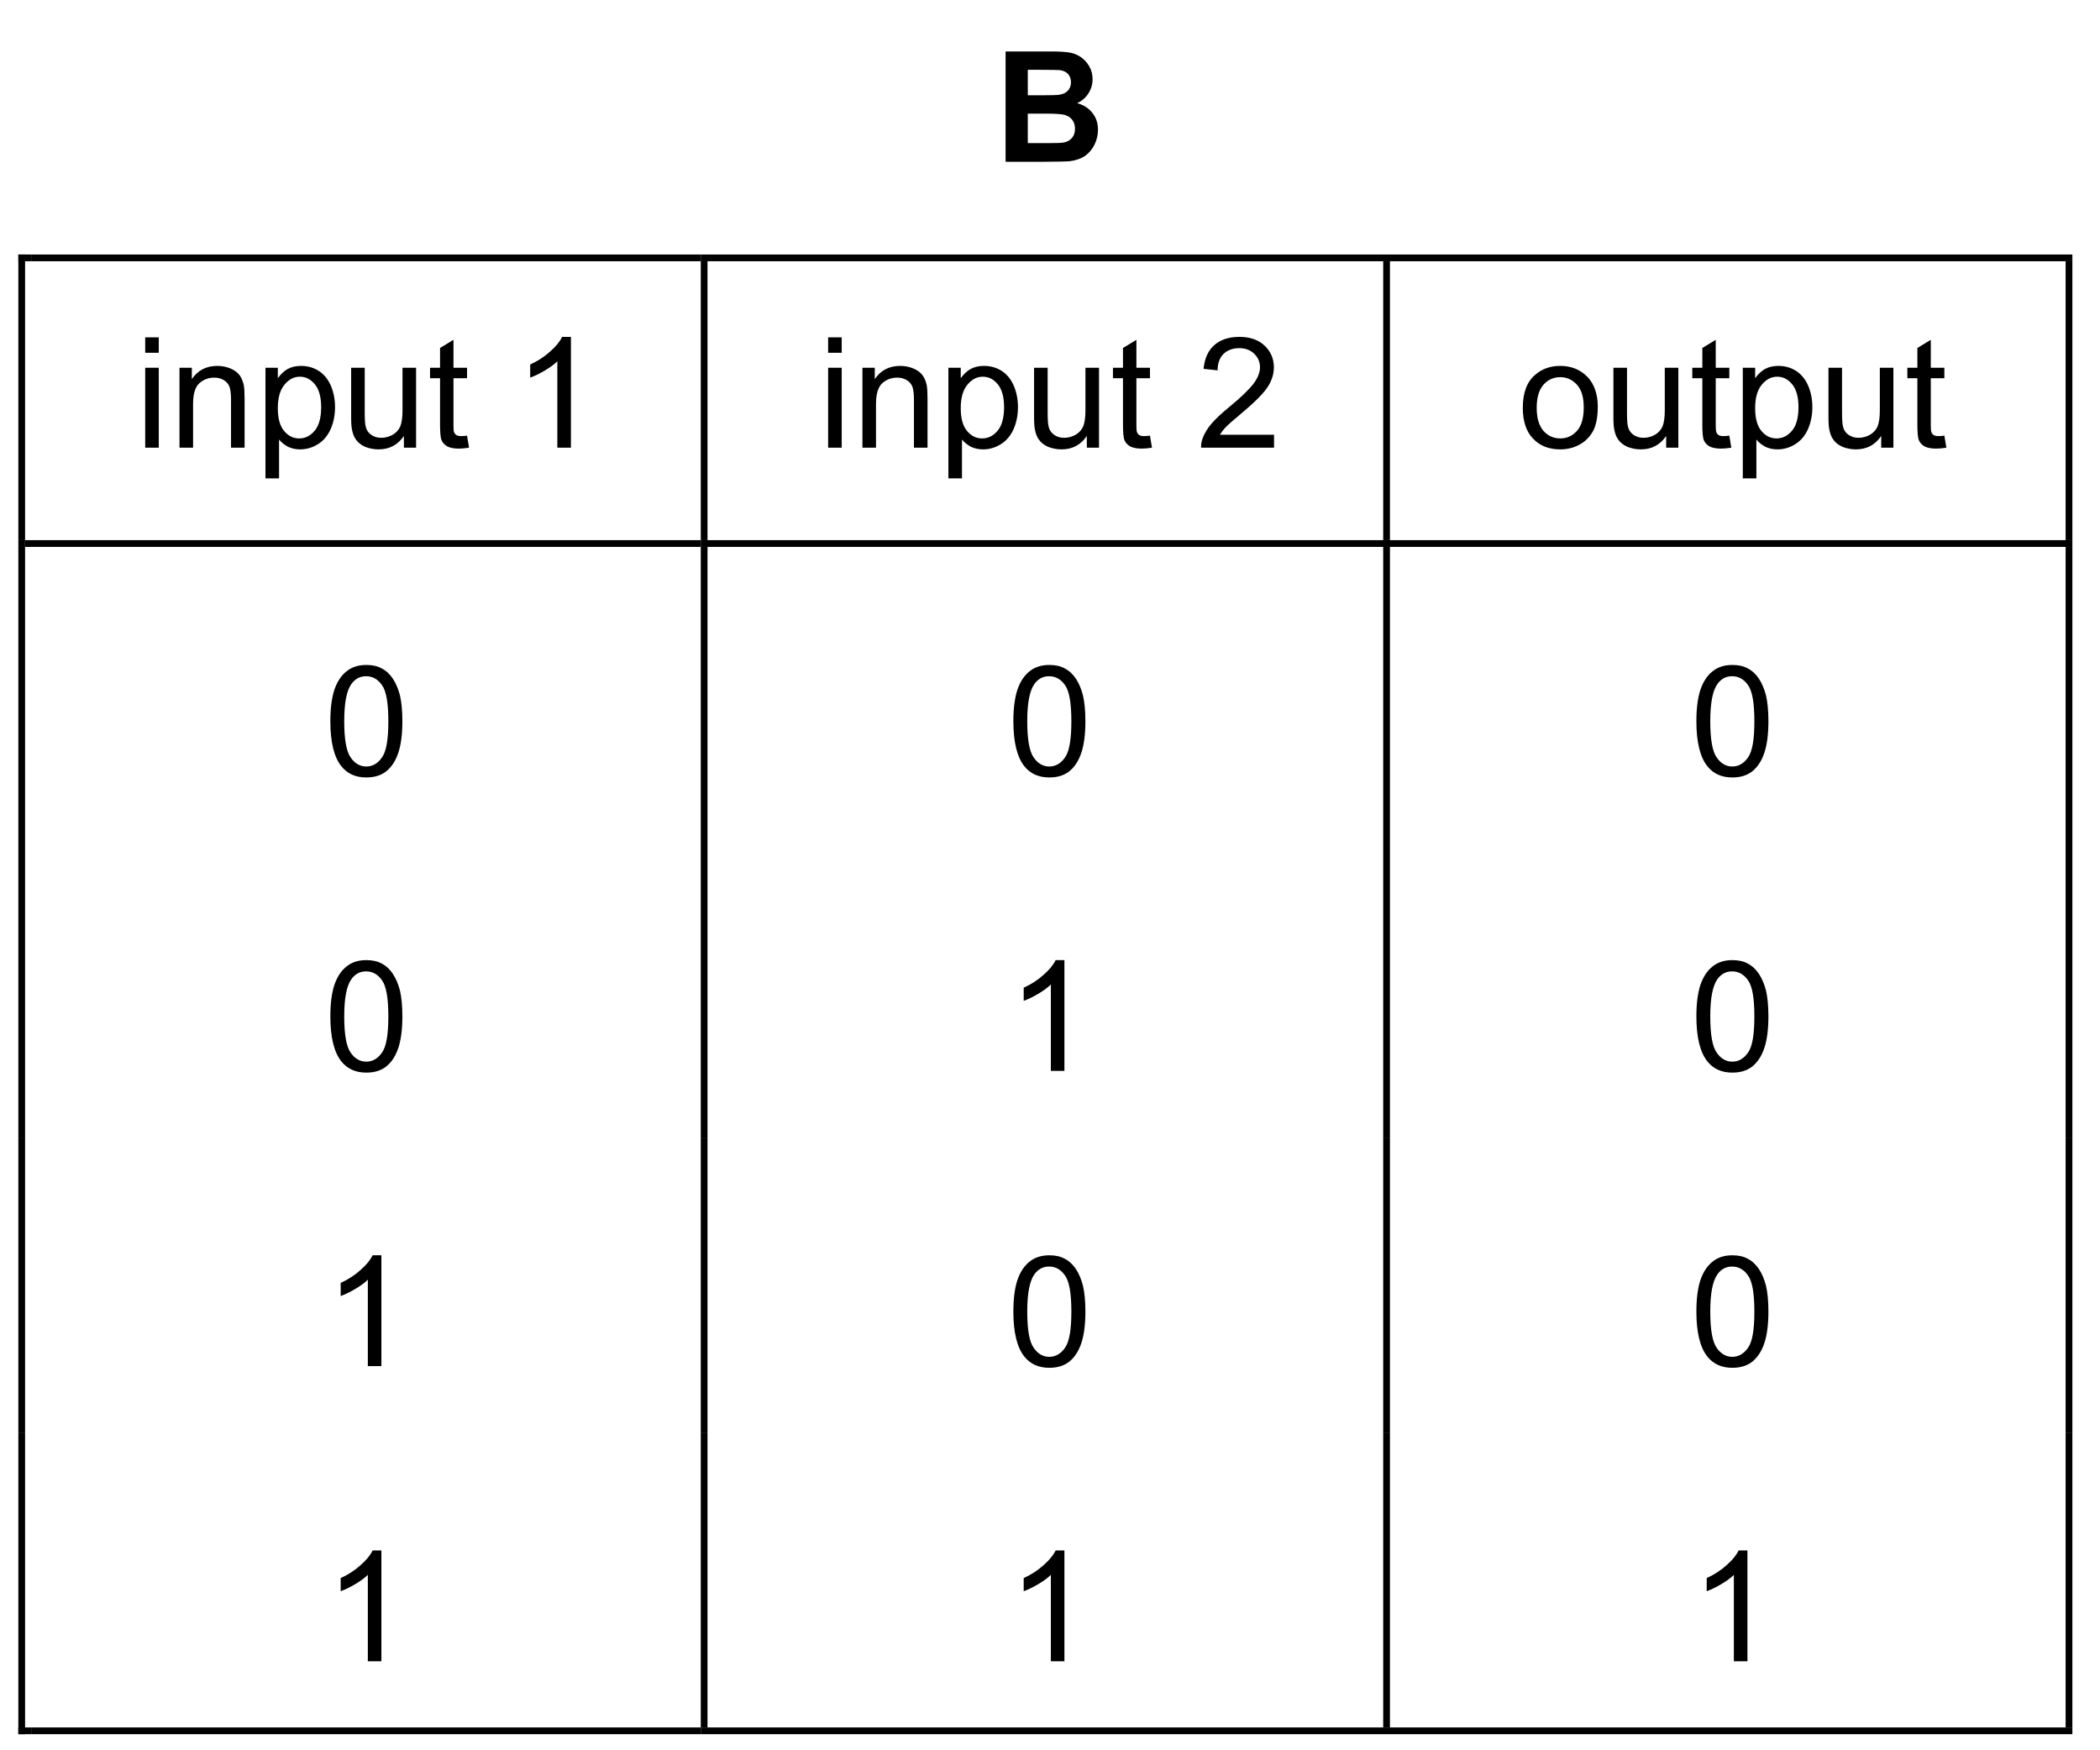
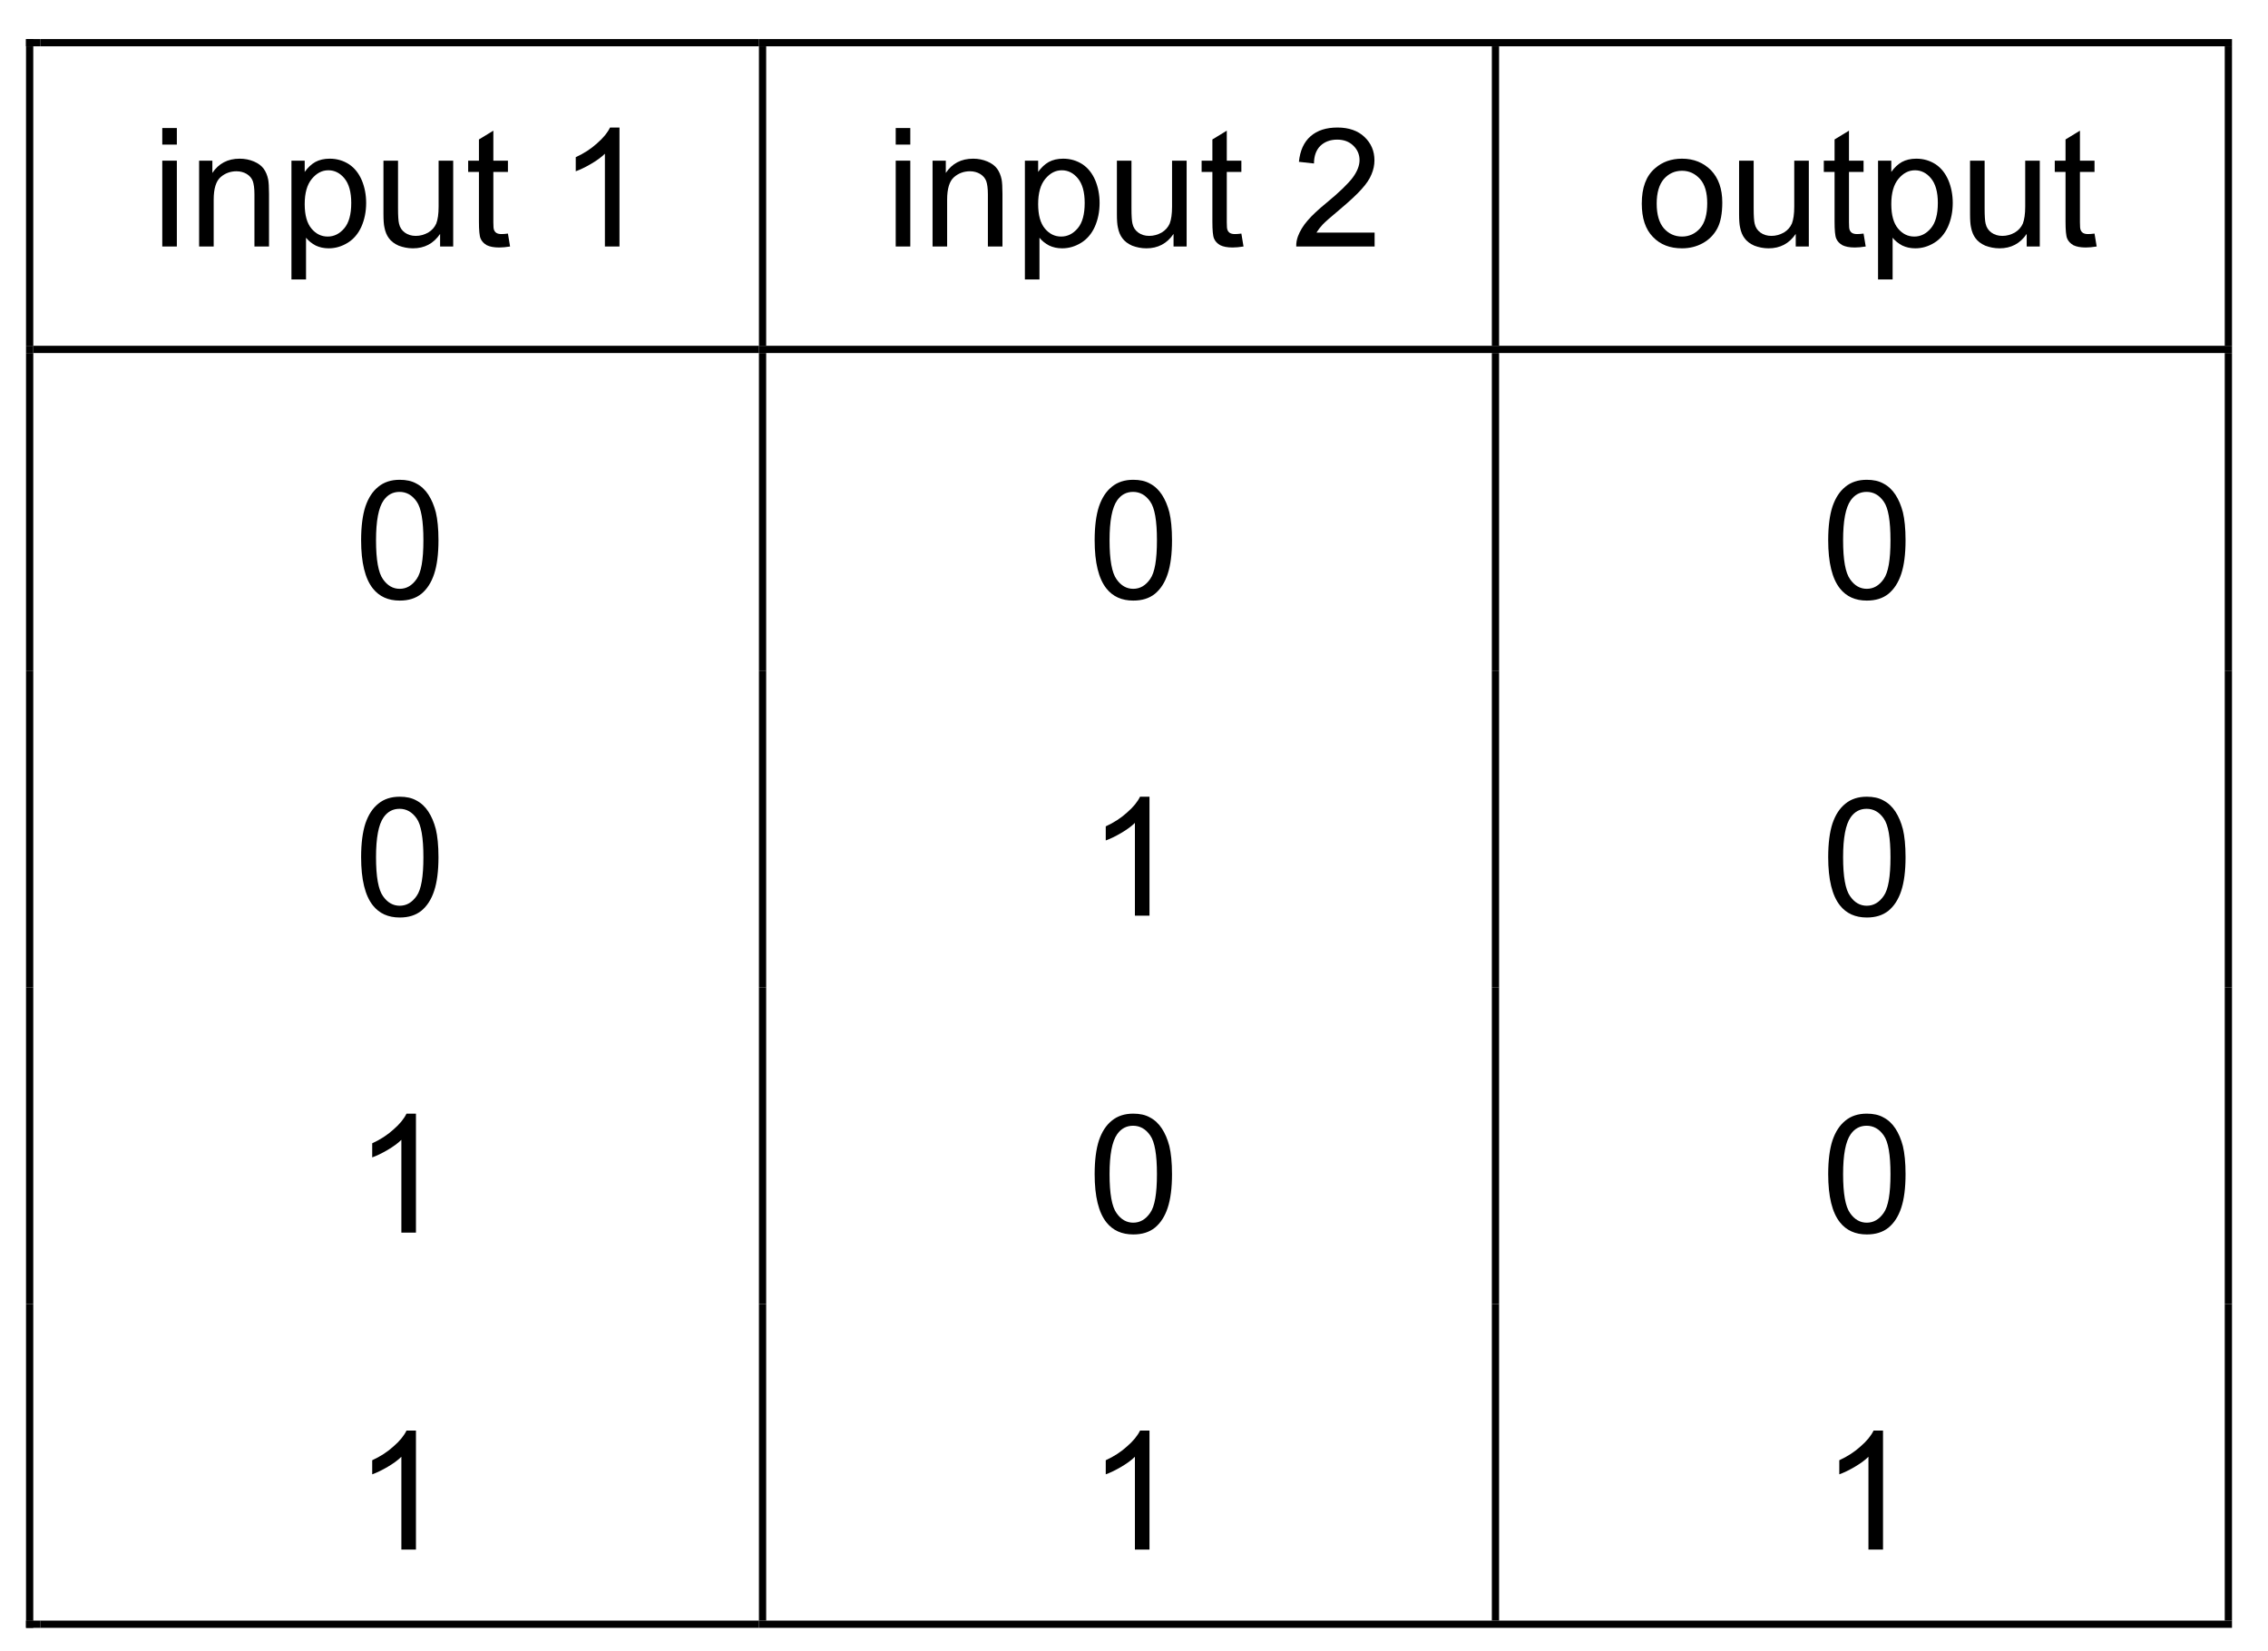
- <svg xmlns="http://www.w3.org/2000/svg" xmlns:xlink="http://www.w3.org/1999/xlink" data-id="0625_2019ON_23_q32_optB" data-width-mm="50.23" data-height-mm="41.83" data-measure="false" data-source="0625/23 ON 2019 p12" version="1.1" width="142.375" height="118.571" viewBox="0 0 142.375 118.571">
+ <svg xmlns="http://www.w3.org/2000/svg" xmlns:xlink="http://www.w3.org/1999/xlink" data-id="0625_2019ON_23_q32_optB" data-width-mm="50.51" data-height-mm="36.75" data-measure="false" data-source="0625/23 ON 2019 p12" version="1.1" width="143.175" height="104.186" viewBox="0 0 143.175 104.186">
  <defs>
    <clipPath id="clip_1">
-       <path transform="matrix(1,0,0,-1,-304.977,732.043)" d="M304.977 613.471H447.353V732.043H304.977Z" />
+       <path transform="matrix(1,0,0,-1,-304.577,717.258)" d="M304.577 613.071H447.753V717.258H304.577Z" />
    </clipPath>
    <clipPath id="clip_2">
-       <path transform="matrix(1,0,0,-1,-304.977,732.043)" d="M0 0H595.28V841.89H0Z" />
+       <path transform="matrix(1,0,0,-1,-304.577,717.258)" d="M0 0H595.28V841.89H0Z" />
    </clipPath>
    <clipPath id="clip_3">
-       <path transform="matrix(.952,0,0,-.952,-304.977,692.429)" d="M0 0H595V842H0Z" />
+       <path transform="matrix(.952,0,0,-.952,-304.577,677.644)" d="M0 0H595V842H0Z" />
    </clipPath>
-     <path id="font_4_3" d="" />
-     <path id="font_5_37" d="M.073 .715H.359C.416 .715 .458 .713 .486 .708 .513 .704 .538 .694 .560 .679 .582 .664 .601 .644 .615 .619 .630 .594 .637 .566 .637 .535 .637 .502 .628 .471 .610 .443 .592 .415 .568 .394 .537 .380 .580 .368 .614 .346 .637 .315 .661 .285 .672 .249 .672 .207 .672 .175 .665 .143 .650 .112 .635 .081 .614 .057 .588 .038 .561 .020 .529 .009 .491 .004 .467 .002 .409 .000 .316 0H.073V.715M.217 .596V.431H.312C.368 .431 .403 .432 .417 .434 .442 .437 .461 .445 .475 .459 .489 .473 .497 .492 .497 .515 .497 .537 .490 .555 .478 .569 .466 .582 .448 .591 .424 .594 .409 .595 .368 .596 .300 .596H.217M.217 .312V.121H.351C.403 .121 .436 .122 .450 .125 .472 .129 .489 .138 .503 .154 .516 .169 .523 .189 .523 .214 .523 .236 .518 .254 .507 .269 .497 .284 .482 .295 .462 .302 .442 .309 .400 .312 .334 .312H.217Z" />
-     <path id="font_5_3" d="" />
    <path id="font_4_76" d="M.066 .615V.715H.154V.615H.066M.066 0V.518H.154V0H.066Z" />
    <path id="font_4_81" d="M.065 0V.518H.145V.444C.183 .501 .238 .530 .310 .530 .341 .530 .370 .524 .396 .513 .422 .502 .442 .487 .455 .469 .468 .451 .477 .429 .482 .404 .485 .388 .487 .359 .487 .318V0H.399V.315C.399 .351 .395 .378 .389 .395 .382 .413 .370 .427 .352 .438 .335 .448 .314 .454 .291 .454 .254 .454 .221 .442 .194 .418 .167 .394 .153 .349 .153 .283V0H.065Z" />
    <path id="font_4_83" d="M.065-.199V.518H.145V.450C.164 .477 .186 .497 .209 .510 .233 .523 .262 .530 .296 .530 .340 .530 .379 .518 .413 .496 .447 .473 .472 .441 .490 .399 .507 .358 .516 .312 .516 .263 .516 .210 .506 .162 .487 .119 .468 .077 .440 .044 .404 .022 .368-.000 .330-.011 .290-.011 .260-.011 .234-.005 .211 .006 .187 .019 .168 .034 .153 .053V-.199H.065M.145 .256C.145 .189 .159 .140 .186 .108 .213 .076 .245 .060 .284 .060 .323 .060 .356 .077 .384 .110 .412 .143 .426 .194 .426 .263 .426 .329 .412 .378 .385 .411 .358 .444 .325 .460 .288 .460 .250 .460 .217 .443 .188 .408 .159 .373 .145 .322 .145 .256Z" />
    <path id="font_4_88" d="M.405 0V.076C.365 .017 .310-.011 .241-.011 .210-.011 .182-.005 .155 .005 .128 .017 .109 .032 .096 .050 .083 .067 .074 .089 .069 .115 .065 .132 .063 .159 .063 .197V.518H.151V.231C.151 .185 .153 .154 .157 .138 .162 .115 .174 .097 .192 .084 .210 .071 .232 .064 .258 .064 .285 .064 .309 .071 .333 .084 .356 .098 .372 .116 .382 .139 .391 .163 .396 .196 .396 .241V.518H.484V0H.405Z" />
    <path id="font_4_87" d="M.257 .078 .270 .000C.245-.004 .223-.006 .204-.006 .172-.006 .147-.001 .129 .008 .112 .018 .099 .031 .092 .048 .085 .064 .082 .099 .082 .151V.450H.017V.518H.082V.646L.169 .699V.518H.257V.450H.169V.146C.169 .121 .170 .105 .174 .098 .177 .091 .182 .085 .189 .081 .196 .077 .206 .075 .219 .075 .229 .075 .241 .076 .257 .078Z" />
+     <path id="font_4_3" d="" />
    <path id="font_4_20" d="M.372 0H.284V.560C.263 .539 .235 .519 .201 .499 .167 .479 .136 .464 .108 .454V.539C.158 .562 .201 .590 .237 .623 .274 .655 .300 .687 .315 .718H.372V0Z" />
    <path id="font_4_21" d="M.503 .084V0H.030C.029 .021 .033 .041 .040 .061 .052 .093 .071 .125 .098 .156 .124 .187 .163 .223 .213 .264 .291 .328 .343 .379 .371 .416 .398 .453 .412 .488 .412 .521 .412 .556 .399 .585 .374 .609 .349 .633 .317 .645 .277 .645 .235 .645 .201 .632 .175 .607 .150 .582 .137 .546 .137 .501L.046 .511C.053 .579 .076 .630 .116 .665 .157 .701 .211 .718 .279 .718 .347 .718 .402 .699 .442 .661 .482 .623 .502 .576 .502 .520 .502 .491 .496 .463 .484 .435 .473 .407 .453 .378 .426 .348 .399 .317 .354 .275 .291 .222 .238 .178 .204 .148 .189 .132 .174 .116 .162 .100 .152 .084H.503Z" />
    <path id="font_4_82" d="M.033 .259C.033 .355 .059 .426 .113 .472 .157 .511 .212 .530 .276 .530 .347 .530 .405 .506 .451 .460 .496 .413 .519 .348 .519 .266 .519 .199 .509 .147 .489 .109 .468 .070 .439 .041 .401 .020 .363-.001 .321-.011 .276-.011 .203-.011 .145 .011 .100 .058 .055 .104 .033 .171 .033 .259M.123 .259C.123 .192 .138 .143 .166 .110 .195 .077 .232 .060 .276 .060 .319 .060 .356 .077 .385 .110 .414 .143 .428 .194 .428 .261 .428 .326 .414 .374 .385 .407 .355 .440 .319 .457 .276 .457 .232 .457 .195 .440 .166 .407 .138 .374 .123 .325 .123 .259Z" />
    <path id="font_4_19" d="M.041 .353C.041 .437 .050 .505 .067 .557 .085 .609 .110 .648 .145 .676 .179 .704 .222 .718 .274 .718 .313 .718 .347 .711 .375 .695 .404 .680 .428 .657 .447 .628 .466 .599 .481 .564 .492 .522 .502 .480 .508 .424 .508 .353 .508 .269 .499 .201 .482 .150 .465 .098 .439 .058 .405 .030 .370 .002 .327-.011 .274-.011 .205-.011 .151 .013 .112 .062 .065 .121 .041 .218 .041 .353M.131 .353C.131 .235 .145 .157 .173 .118 .200 .079 .234 .060 .274 .060 .315 .060 .349 .080 .376 .119 .404 .158 .417 .236 .417 .353 .417 .470 .404 .548 .376 .587 .349 .626 .314 .645 .273 .645 .233 .645 .201 .628 .177 .594 .146 .550 .131 .470 .131 .353Z" />
-     <clipPath id="clip_6">
-       <path transform="matrix(.952,0,0,-.952,-304.977,692.429)" d="M165.24 80.06H429.996V250.513H165.24Z" />
+     <clipPath id="clip_5">
+       <path transform="matrix(.952,0,0,-.952,-304.577,677.644)" d="M165.24 80.06H429.996V250.513H165.24Z" />
    </clipPath>
  </defs>
  <g clip-path="url(#clip_1)">
    <g clip-path="url(#clip_2)">
      <g>
        <g clip-path="url(#clip_3)">
-           <use data-text="B" xlink:href="#font_5_37" transform="matrix(10.457,0,0,-10.461,67.413,10.967)" />
-           <use data-text="i" xlink:href="#font_4_76" transform="matrix(10.457,0,0,-10.461,9.154,30.347)" />
-           <use data-text="n" xlink:href="#font_4_81" transform="matrix(10.457,0,0,-10.461,11.490,30.347)" />
-           <use data-text="p" xlink:href="#font_4_83" transform="matrix(10.457,0,0,-10.461,17.319,30.347)" />
-           <use data-text="u" xlink:href="#font_4_88" transform="matrix(10.457,0,0,-10.461,23.148,30.347)" />
-           <use data-text="t" xlink:href="#font_4_87" transform="matrix(10.457,0,0,-10.461,28.977,30.347)" />
-           <use data-text="1" xlink:href="#font_4_20" transform="matrix(10.457,0,0,-10.461,34.817,30.347)" />
-           <use data-text="i" xlink:href="#font_4_76" transform="matrix(10.457,0,0,-10.461,55.455,30.347)" />
-           <use data-text="n" xlink:href="#font_4_81" transform="matrix(10.457,0,0,-10.461,57.791,30.347)" />
-           <use data-text="p" xlink:href="#font_4_83" transform="matrix(10.457,0,0,-10.461,63.620,30.347)" />
-           <use data-text="u" xlink:href="#font_4_88" transform="matrix(10.457,0,0,-10.461,69.449,30.347)" />
-           <use data-text="t" xlink:href="#font_4_87" transform="matrix(10.457,0,0,-10.461,75.278,30.347)" />
-           <use data-text="2" xlink:href="#font_4_21" transform="matrix(10.457,0,0,-10.461,81.117,30.347)" />
-           <use data-text="o" xlink:href="#font_4_82" transform="matrix(10.457,0,0,-10.461,102.898,30.347)" />
-           <use data-text="u" xlink:href="#font_4_88" transform="matrix(10.457,0,0,-10.461,108.727,30.347)" />
-           <use data-text="t" xlink:href="#font_4_87" transform="matrix(10.457,0,0,-10.461,114.556,30.347)" />
-           <use data-text="p" xlink:href="#font_4_83" transform="matrix(10.457,0,0,-10.461,117.478,30.347)" />
-           <use data-text="u" xlink:href="#font_4_88" transform="matrix(10.457,0,0,-10.461,123.307,30.347)" />
-           <use data-text="t" xlink:href="#font_4_87" transform="matrix(10.457,0,0,-10.461,129.136,30.347)" />
-           <path transform="matrix(.952,0,0,-.952,-304.977,692.429)" d="M321.66 709.22H322.14V708.74H321.66Z" />
-           <path transform="matrix(.952,0,0,-.952,-304.977,692.429)" d="M321.66 709.22H322.62V708.74H321.66Z" />
-           <path transform="matrix(.952,0,0,-.952,-304.977,692.429)" d="M322.62 709.22H370.26V708.74H322.62Z" />
-           <path transform="matrix(.952,0,0,-.952,-304.977,692.429)" d="M370.26 709.22H467.94V708.74H370.26Z" />
-           <path transform="matrix(.952,0,0,-.952,-304.977,692.429)" d="M321.66 708.74H322.14V688.88H321.66Z" />
-           <path transform="matrix(.952,0,0,-.952,-304.977,692.429)" d="M370.26 708.74H370.740V688.88H370.26Z" />
-           <path transform="matrix(.952,0,0,-.952,-304.977,692.429)" d="M418.86 708.74H419.34V688.88H418.86Z" />
-           <path transform="matrix(.952,0,0,-.952,-304.977,692.429)" d="M467.46 708.74H467.94V688.88H467.46Z" />
-           <use data-text="0" xlink:href="#font_4_19" transform="matrix(10.457,0,0,-10.461,21.968,52.586)" />
-           <use data-text="0" xlink:href="#font_4_19" transform="matrix(10.457,0,0,-10.461,68.275,52.586)" />
-           <use data-text="0" xlink:href="#font_4_19" transform="matrix(10.457,0,0,-10.461,114.582,52.586)" />
-           <path transform="matrix(.952,0,0,-.952,-304.977,692.429)" d="M321.66 688.88H322.14V688.4H321.66Z" />
-           <path transform="matrix(.952,0,0,-.952,-304.977,692.429)" d="M322.14 688.88H370.26V688.4H322.14Z" />
-           <path transform="matrix(.952,0,0,-.952,-304.977,692.429)" d="M370.26 688.88H467.94V688.4H370.26Z" />
-           <path transform="matrix(.952,0,0,-.952,-304.977,692.429)" d="M321.66 688.4H322.14V667.34H321.66Z" />
-           <path transform="matrix(.952,0,0,-.952,-304.977,692.429)" d="M370.26 688.4H370.740V667.34H370.26Z" />
-           <path transform="matrix(.952,0,0,-.952,-304.977,692.429)" d="M418.86 688.4H419.34V667.34H418.86Z" />
-           <path transform="matrix(.952,0,0,-.952,-304.977,692.429)" d="M467.46 688.4H467.94V667.34H467.46Z" />
-           <use data-text="0" xlink:href="#font_4_19" transform="matrix(10.457,0,0,-10.461,21.968,72.594)" />
-           <use data-text="1" xlink:href="#font_4_20" transform="matrix(10.457,0,0,-10.461,68.275,72.594)" />
-           <use data-text="0" xlink:href="#font_4_19" transform="matrix(10.457,0,0,-10.461,114.582,72.594)" />
-           <path transform="matrix(.952,0,0,-.952,-304.977,692.429)" d="M321.66 667.34H322.14V646.34H321.66Z" />
-           <path transform="matrix(.952,0,0,-.952,-304.977,692.429)" d="M370.26 667.34H370.740V646.34H370.26Z" />
-           <path transform="matrix(.952,0,0,-.952,-304.977,692.429)" d="M418.86 667.34H419.34V646.34H418.86Z" />
-           <path transform="matrix(.952,0,0,-.952,-304.977,692.429)" d="M467.46 667.34H467.94V646.34H467.46Z" />
-           <use data-text="1" xlink:href="#font_4_20" transform="matrix(10.457,0,0,-10.461,21.968,92.603)" />
-           <use data-text="0" xlink:href="#font_4_19" transform="matrix(10.457,0,0,-10.461,68.275,92.603)" />
-           <use data-text="0" xlink:href="#font_4_19" transform="matrix(10.457,0,0,-10.461,114.582,92.603)" />
-           <path transform="matrix(.952,0,0,-.952,-304.977,692.429)" d="M321.66 646.34H322.14V625.34H321.66Z" />
-           <path transform="matrix(.952,0,0,-.952,-304.977,692.429)" d="M370.26 646.34H370.740V625.34H370.26Z" />
-           <path transform="matrix(.952,0,0,-.952,-304.977,692.429)" d="M418.86 646.34H419.34V625.34H418.86Z" />
-           <path transform="matrix(.952,0,0,-.952,-304.977,692.429)" d="M467.46 646.34H467.94V625.34H467.46Z" />
-           <use data-text="1" xlink:href="#font_4_20" transform="matrix(10.457,0,0,-10.461,21.968,112.612)" />
-           <use data-text="1" xlink:href="#font_4_20" transform="matrix(10.457,0,0,-10.461,68.275,112.612)" />
-           <use data-text="1" xlink:href="#font_4_20" transform="matrix(10.457,0,0,-10.461,114.582,112.612)" />
-           <path transform="matrix(.952,0,0,-.952,-304.977,692.429)" d="M321.66 625.34H322.14V604.34H321.66Z" />
-           <path transform="matrix(.952,0,0,-.952,-304.977,692.429)" d="M370.26 625.34H370.740V604.34H370.26Z" />
-           <path transform="matrix(.952,0,0,-.952,-304.977,692.429)" d="M418.86 625.34H419.34V604.34H418.86Z" />
-           <path transform="matrix(.952,0,0,-.952,-304.977,692.429)" d="M467.46 625.34H467.94V604.34H467.46Z" />
-           <path transform="matrix(.952,0,0,-.952,-304.977,692.429)" d="M321.66 604.34H322.14V603.860H321.66Z" />
-           <path transform="matrix(.952,0,0,-.952,-304.977,692.429)" d="M321.66 604.34H322.62V603.860H321.66Z" />
-           <path transform="matrix(.952,0,0,-.952,-304.977,692.429)" d="M322.62 604.34H370.26V603.860H322.62Z" />
-           <path transform="matrix(.952,0,0,-.952,-304.977,692.429)" d="M370.26 604.34H467.94V603.860H370.26Z" />
-           <g clip-path="url(#clip_6)" />
+           <use data-text="i" xlink:href="#font_4_76" transform="matrix(10.457,0,0,-10.461,9.554,15.562)" />
+           <use data-text="n" xlink:href="#font_4_81" transform="matrix(10.457,0,0,-10.461,11.890,15.562)" />
+           <use data-text="p" xlink:href="#font_4_83" transform="matrix(10.457,0,0,-10.461,17.719,15.562)" />
+           <use data-text="u" xlink:href="#font_4_88" transform="matrix(10.457,0,0,-10.461,23.548,15.562)" />
+           <use data-text="t" xlink:href="#font_4_87" transform="matrix(10.457,0,0,-10.461,29.377,15.562)" />
+           <use data-text="1" xlink:href="#font_4_20" transform="matrix(10.457,0,0,-10.461,35.217,15.562)" />
+           <use data-text="i" xlink:href="#font_4_76" transform="matrix(10.457,0,0,-10.461,55.855,15.562)" />
+           <use data-text="n" xlink:href="#font_4_81" transform="matrix(10.457,0,0,-10.461,58.191,15.562)" />
+           <use data-text="p" xlink:href="#font_4_83" transform="matrix(10.457,0,0,-10.461,64.020,15.562)" />
+           <use data-text="u" xlink:href="#font_4_88" transform="matrix(10.457,0,0,-10.461,69.849,15.562)" />
+           <use data-text="t" xlink:href="#font_4_87" transform="matrix(10.457,0,0,-10.461,75.678,15.562)" />
+           <use data-text="2" xlink:href="#font_4_21" transform="matrix(10.457,0,0,-10.461,81.517,15.562)" />
+           <use data-text="o" xlink:href="#font_4_82" transform="matrix(10.457,0,0,-10.461,103.298,15.562)" />
+           <use data-text="u" xlink:href="#font_4_88" transform="matrix(10.457,0,0,-10.461,109.127,15.562)" />
+           <use data-text="t" xlink:href="#font_4_87" transform="matrix(10.457,0,0,-10.461,114.956,15.562)" />
+           <use data-text="p" xlink:href="#font_4_83" transform="matrix(10.457,0,0,-10.461,117.878,15.562)" />
+           <use data-text="u" xlink:href="#font_4_88" transform="matrix(10.457,0,0,-10.461,123.707,15.562)" />
+           <use data-text="t" xlink:href="#font_4_87" transform="matrix(10.457,0,0,-10.461,129.536,15.562)" />
+           <path transform="matrix(.952,0,0,-.952,-304.577,677.644)" d="M321.66 709.22H322.14V708.74H321.66Z" />
+           <path transform="matrix(.952,0,0,-.952,-304.577,677.644)" d="M321.66 709.22H322.62V708.74H321.66Z" />
+           <path transform="matrix(.952,0,0,-.952,-304.577,677.644)" d="M322.62 709.22H370.26V708.74H322.62Z" />
+           <path transform="matrix(.952,0,0,-.952,-304.577,677.644)" d="M370.26 709.22H467.94V708.74H370.26Z" />
+           <path transform="matrix(.952,0,0,-.952,-304.577,677.644)" d="M321.66 708.74H322.14V688.88H321.66Z" />
+           <path transform="matrix(.952,0,0,-.952,-304.577,677.644)" d="M370.26 708.74H370.740V688.88H370.26Z" />
+           <path transform="matrix(.952,0,0,-.952,-304.577,677.644)" d="M418.86 708.74H419.34V688.88H418.86Z" />
+           <path transform="matrix(.952,0,0,-.952,-304.577,677.644)" d="M467.46 708.74H467.94V688.88H467.46Z" />
+           <use data-text="0" xlink:href="#font_4_19" transform="matrix(10.457,0,0,-10.461,22.368,37.801)" />
+           <use data-text="0" xlink:href="#font_4_19" transform="matrix(10.457,0,0,-10.461,68.675,37.801)" />
+           <use data-text="0" xlink:href="#font_4_19" transform="matrix(10.457,0,0,-10.461,114.982,37.801)" />
+           <path transform="matrix(.952,0,0,-.952,-304.577,677.644)" d="M321.66 688.88H322.14V688.4H321.66Z" />
+           <path transform="matrix(.952,0,0,-.952,-304.577,677.644)" d="M322.14 688.88H370.26V688.4H322.14Z" />
+           <path transform="matrix(.952,0,0,-.952,-304.577,677.644)" d="M370.26 688.88H467.94V688.4H370.26Z" />
+           <path transform="matrix(.952,0,0,-.952,-304.577,677.644)" d="M321.66 688.4H322.14V667.34H321.66Z" />
+           <path transform="matrix(.952,0,0,-.952,-304.577,677.644)" d="M370.26 688.4H370.740V667.34H370.26Z" />
+           <path transform="matrix(.952,0,0,-.952,-304.577,677.644)" d="M418.86 688.4H419.34V667.34H418.86Z" />
+           <path transform="matrix(.952,0,0,-.952,-304.577,677.644)" d="M467.46 688.4H467.94V667.34H467.46Z" />
+           <use data-text="0" xlink:href="#font_4_19" transform="matrix(10.457,0,0,-10.461,22.368,57.809)" />
+           <use data-text="1" xlink:href="#font_4_20" transform="matrix(10.457,0,0,-10.461,68.675,57.809)" />
+           <use data-text="0" xlink:href="#font_4_19" transform="matrix(10.457,0,0,-10.461,114.982,57.809)" />
+           <path transform="matrix(.952,0,0,-.952,-304.577,677.644)" d="M321.66 667.34H322.14V646.34H321.66Z" />
+           <path transform="matrix(.952,0,0,-.952,-304.577,677.644)" d="M370.26 667.34H370.740V646.34H370.26Z" />
+           <path transform="matrix(.952,0,0,-.952,-304.577,677.644)" d="M418.86 667.34H419.34V646.34H418.86Z" />
+           <path transform="matrix(.952,0,0,-.952,-304.577,677.644)" d="M467.46 667.34H467.94V646.34H467.46Z" />
+           <use data-text="1" xlink:href="#font_4_20" transform="matrix(10.457,0,0,-10.461,22.368,77.818)" />
+           <use data-text="0" xlink:href="#font_4_19" transform="matrix(10.457,0,0,-10.461,68.675,77.818)" />
+           <use data-text="0" xlink:href="#font_4_19" transform="matrix(10.457,0,0,-10.461,114.982,77.818)" />
+           <path transform="matrix(.952,0,0,-.952,-304.577,677.644)" d="M321.66 646.34H322.14V625.34H321.66Z" />
+           <path transform="matrix(.952,0,0,-.952,-304.577,677.644)" d="M370.26 646.34H370.740V625.34H370.26Z" />
+           <path transform="matrix(.952,0,0,-.952,-304.577,677.644)" d="M418.86 646.34H419.34V625.34H418.86Z" />
+           <path transform="matrix(.952,0,0,-.952,-304.577,677.644)" d="M467.46 646.34H467.94V625.34H467.46Z" />
+           <use data-text="1" xlink:href="#font_4_20" transform="matrix(10.457,0,0,-10.461,22.368,97.827)" />
+           <use data-text="1" xlink:href="#font_4_20" transform="matrix(10.457,0,0,-10.461,68.675,97.827)" />
+           <use data-text="1" xlink:href="#font_4_20" transform="matrix(10.457,0,0,-10.461,114.982,97.827)" />
+           <path transform="matrix(.952,0,0,-.952,-304.577,677.644)" d="M321.66 625.34H322.14V604.34H321.66Z" />
+           <path transform="matrix(.952,0,0,-.952,-304.577,677.644)" d="M370.26 625.34H370.740V604.34H370.26Z" />
+           <path transform="matrix(.952,0,0,-.952,-304.577,677.644)" d="M418.86 625.34H419.34V604.34H418.86Z" />
+           <path transform="matrix(.952,0,0,-.952,-304.577,677.644)" d="M467.46 625.34H467.94V604.34H467.46Z" />
+           <path transform="matrix(.952,0,0,-.952,-304.577,677.644)" d="M321.66 604.34H322.14V603.860H321.66Z" />
+           <path transform="matrix(.952,0,0,-.952,-304.577,677.644)" d="M321.66 604.34H322.62V603.860H321.66Z" />
+           <path transform="matrix(.952,0,0,-.952,-304.577,677.644)" d="M322.62 604.34H370.26V603.860H322.62Z" />
+           <path transform="matrix(.952,0,0,-.952,-304.577,677.644)" d="M370.26 604.34H467.94V603.860H370.26Z" />
+           <g clip-path="url(#clip_5)" />
        </g>
      </g>
    </g>
  </g>
</svg>
